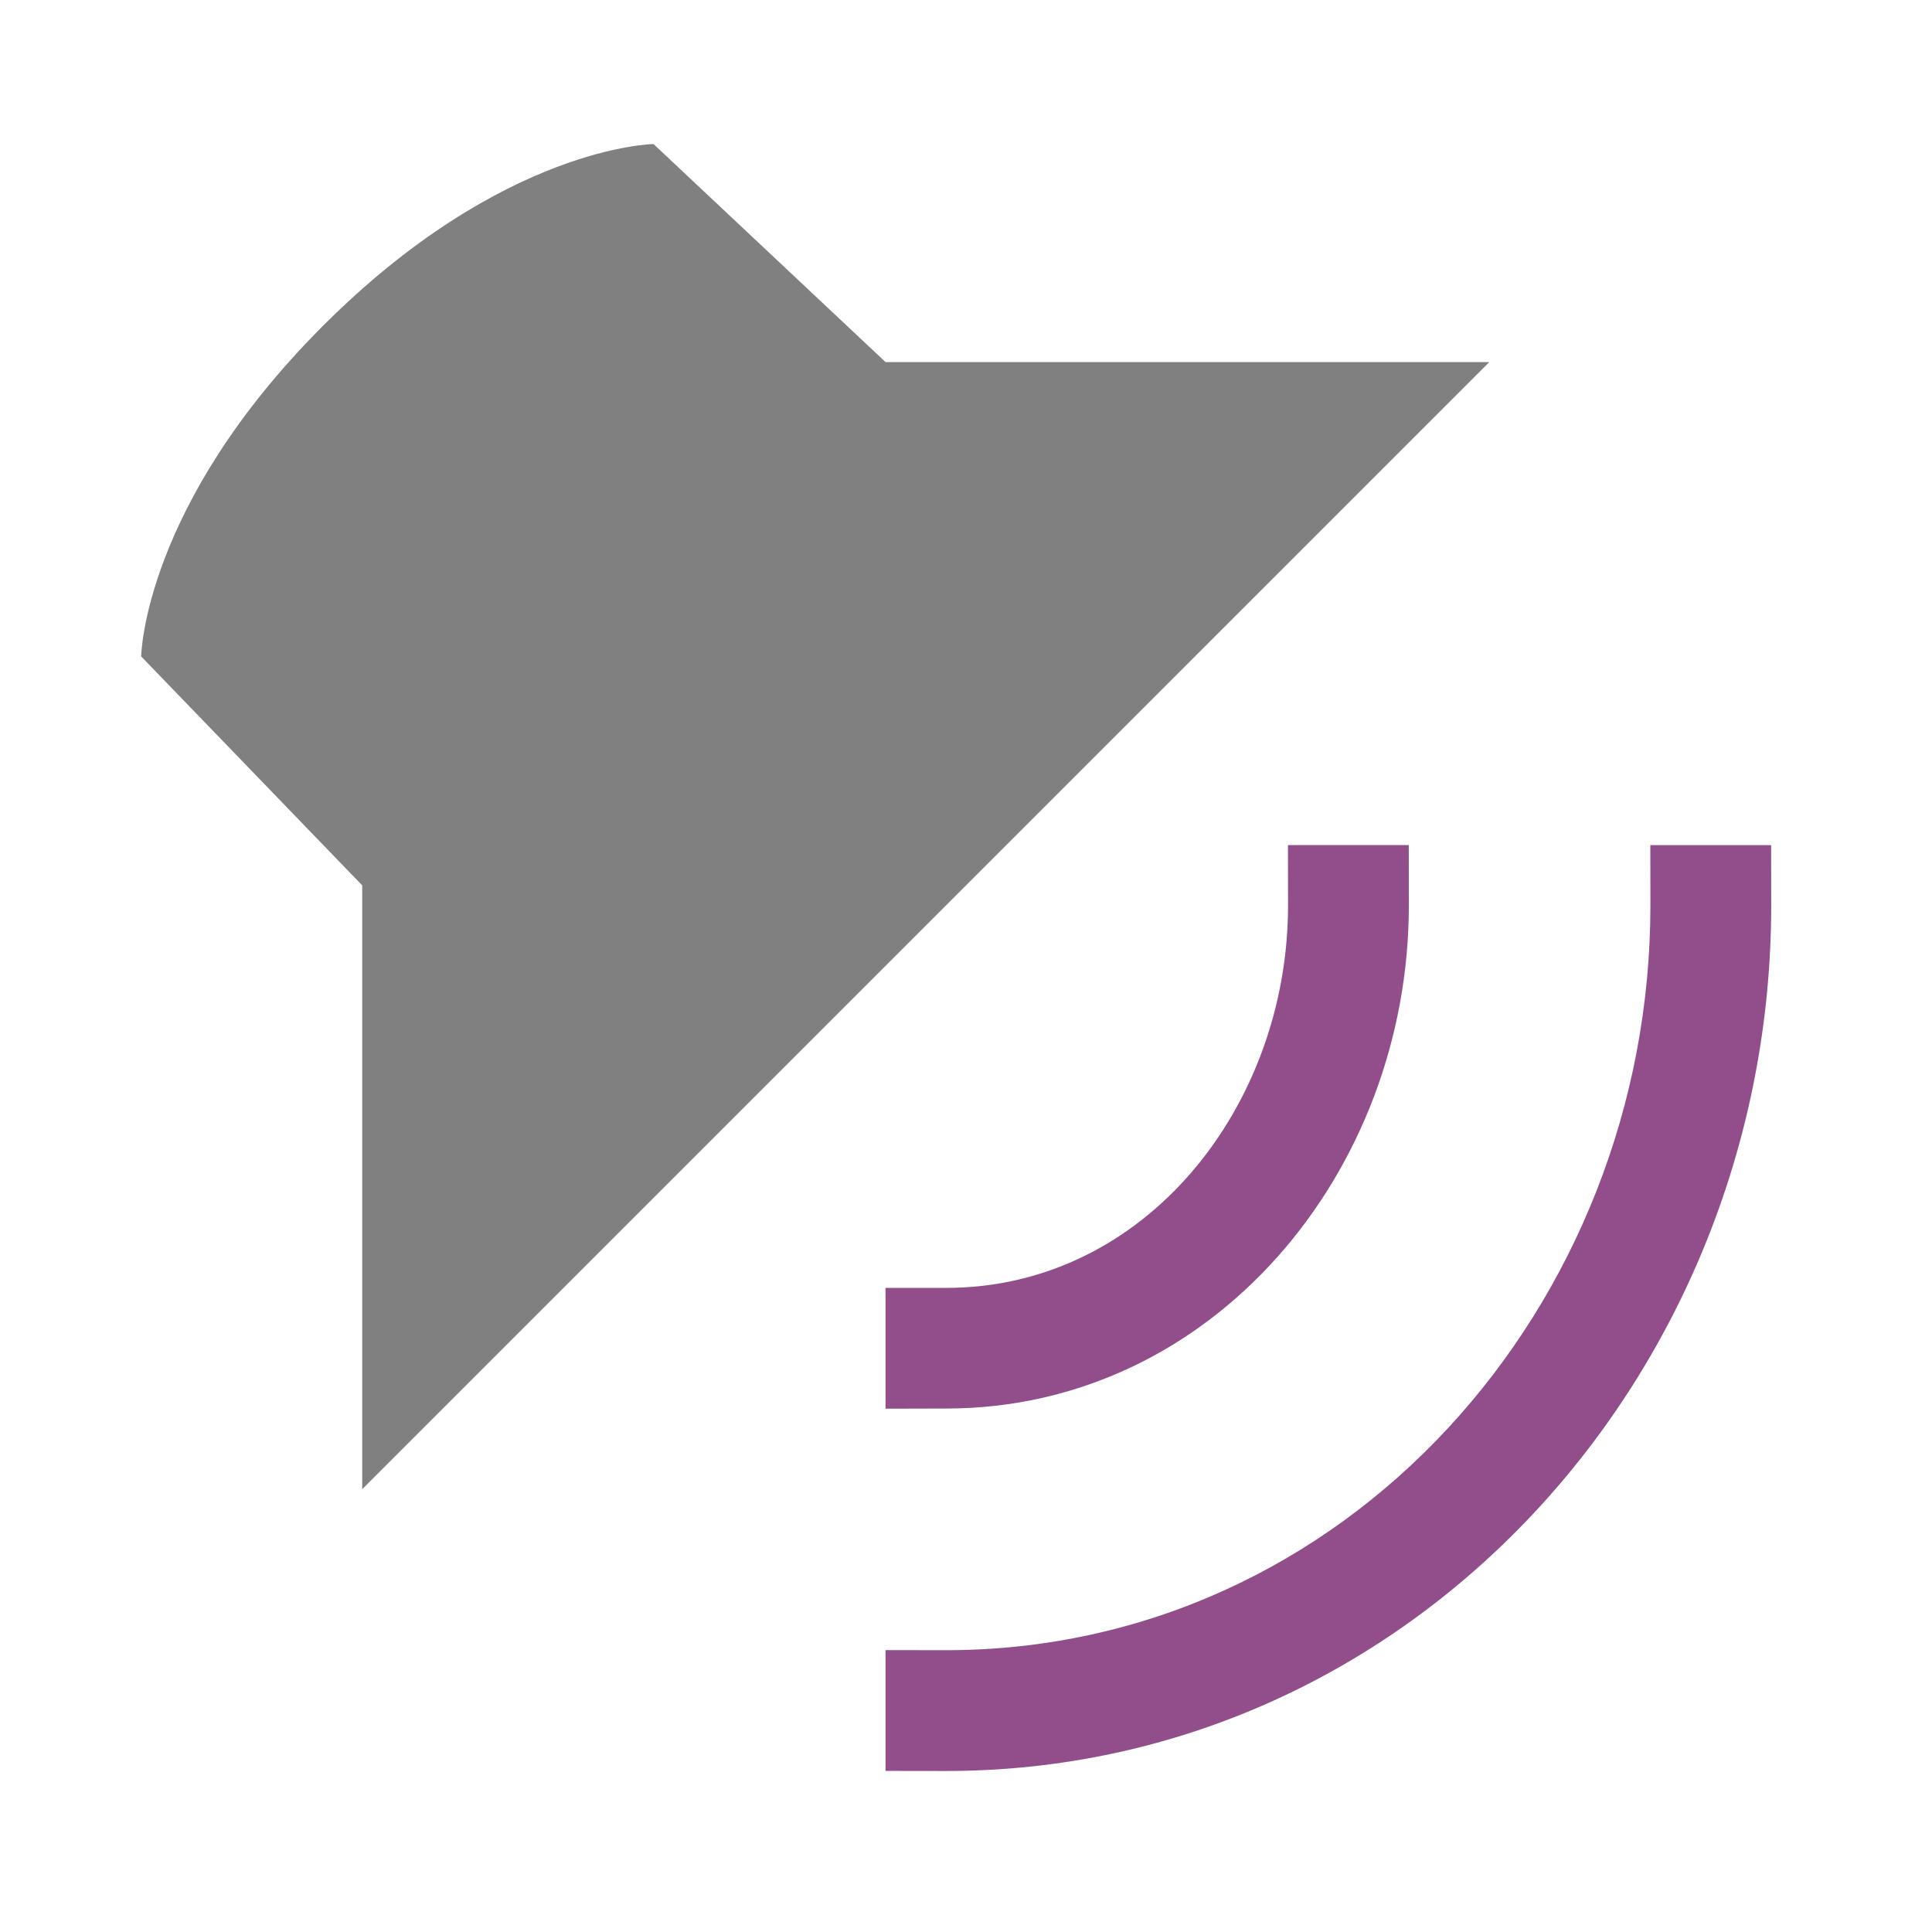
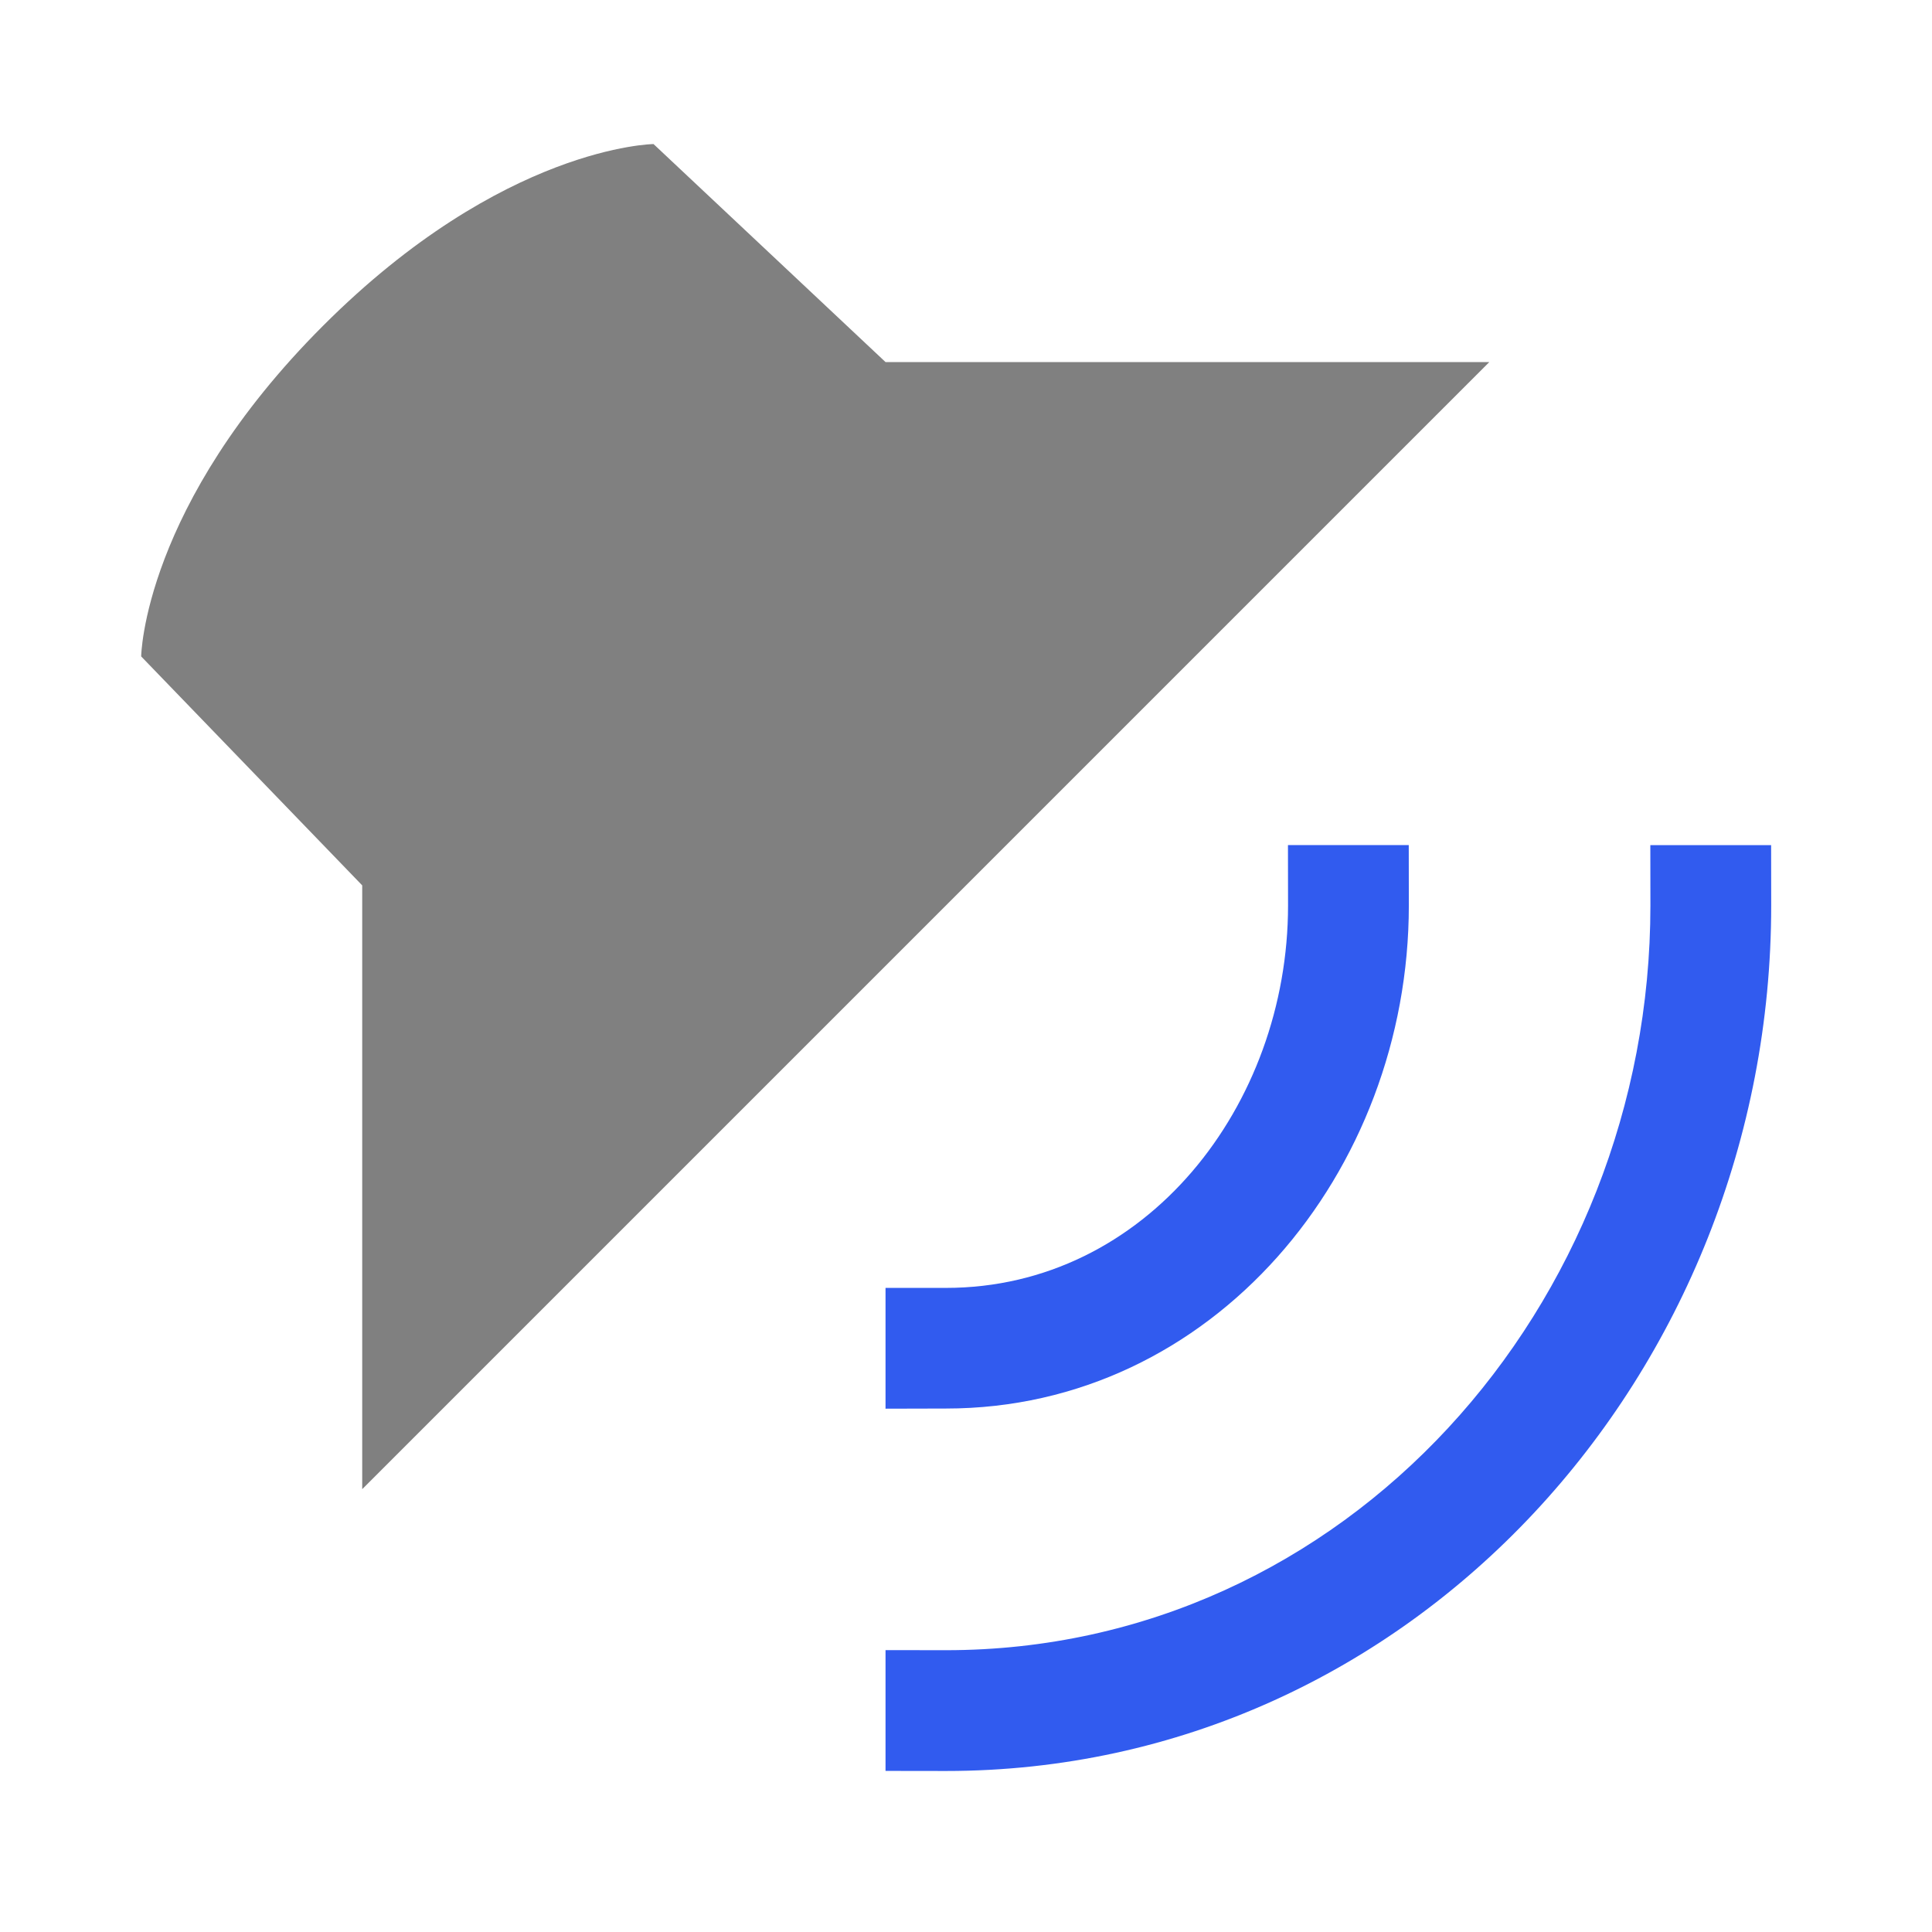
<svg xmlns="http://www.w3.org/2000/svg" width="48" height="48" viewBox="0 0 12.7 12.7" version="1.1" id="svg11382">
  <defs id="defs11376" />
  <g id="layer1" transform="translate(0,-284.3)">
-     <path style="fill:#808080;stroke-width:0.265" id="path7100" d="m 2.381,294.089 v -3.969 l -1.453,-1.505 c 0,0 0.013,-0.991 1.196,-2.174 1.183,-1.183 2.172,-1.194 2.172,-1.194 l 1.525,1.433 h 3.969 z" />
-     <path id="path7102" overflow="visible" font-weight="400" style="color:#000000;font-weight:400;line-height:normal;font-family:sans-serif;font-variant-ligatures:normal;font-variant-position:normal;font-variant-caps:normal;font-variant-numeric:normal;font-variant-alternates:normal;font-feature-settings:normal;text-indent:0;text-align:start;text-decoration:none;text-decoration-line:none;text-decoration-style:solid;text-decoration-color:#000000;text-transform:none;text-orientation:mixed;white-space:normal;shape-padding:0;overflow:visible;isolation:auto;mix-blend-mode:normal;fill:#924d8b;stroke-width:0.265;fill-opacity:1" d="m 5.821,293.56 2e-7,-0.794 h 0.397 c 1.315,2.4e-4 2.249,-1.199 2.249,-2.514 l -5.61e-4,-0.397 h 0.794 l 5.612e-4,0.397 c -2.648e-4,1.753 -1.29,3.307 -3.043,3.307 z" />
-     <path id="path7104" overflow="visible" font-weight="400" style="color:#000000;font-weight:400;line-height:normal;font-family:sans-serif;font-variant-ligatures:normal;font-variant-position:normal;font-variant-caps:normal;font-variant-numeric:normal;font-variant-alternates:normal;font-feature-settings:normal;text-indent:0;text-align:start;text-decoration:none;text-decoration-line:none;text-decoration-style:solid;text-decoration-color:#000000;text-transform:none;text-orientation:mixed;white-space:normal;shape-padding:0;overflow:visible;isolation:auto;mix-blend-mode:normal;fill:#924d8b;stroke-width:0.265;fill-opacity:1" d="m 5.821,295.941 v -0.794 l 0.397,5.6e-4 c 2.63,3.5e-4 4.631,-2.265 4.631,-4.895 l -5.61e-4,-0.397 h 0.794 l 5.61e-4,0.397 c -1.54e-4,3.068 -2.356,5.689 -5.424,5.689 z" />
+     <path d="m 2.381,294.089 v -3.969 l -1.453,-1.505 c 0,0 0.013,-0.991 1.196,-2.174 1.183,-1.183 2.172,-1.194 2.172,-1.194 l 1.525,1.433 h 3.969 z" id="path7100" style="fill:#808080;stroke-width:0.265;opacity:1" />
+     <path d="m 5.821,293.56 2e-7,-0.794 h 0.397 c 1.315,2.4e-4 2.249,-1.199 2.249,-2.514 l -5.61e-4,-0.397 h 0.794 l 5.612e-4,0.397 c -2.648e-4,1.753 -1.29,3.307 -3.043,3.307 z" style="color:#000000;font-weight:400;line-height:normal;font-family:sans-serif;font-variant-ligatures:normal;font-variant-position:normal;font-variant-caps:normal;font-variant-numeric:normal;font-variant-alternates:normal;font-feature-settings:normal;text-indent:0;text-align:start;text-decoration:none;text-decoration-line:none;text-decoration-style:solid;text-decoration-color:#000000;text-transform:none;text-orientation:mixed;white-space:normal;shape-padding:0;overflow:visible;isolation:auto;mix-blend-mode:normal;fill:#315bef;stroke-width:0.265;fill-opacity:1;opacity:1" font-weight="400" overflow="visible" id="path7102" />
+     <path d="m 5.821,295.941 v -0.794 l 0.397,5.6e-4 c 2.63,3.5e-4 4.631,-2.265 4.631,-4.895 l -5.61e-4,-0.397 h 0.794 l 5.61e-4,0.397 c -1.54e-4,3.068 -2.356,5.689 -5.424,5.689 z" style="color:#000000;font-weight:400;line-height:normal;font-family:sans-serif;font-variant-ligatures:normal;font-variant-position:normal;font-variant-caps:normal;font-variant-numeric:normal;font-variant-alternates:normal;font-feature-settings:normal;text-indent:0;text-align:start;text-decoration:none;text-decoration-line:none;text-decoration-style:solid;text-decoration-color:#000000;text-transform:none;text-orientation:mixed;white-space:normal;shape-padding:0;overflow:visible;isolation:auto;mix-blend-mode:normal;fill:#315bef;stroke-width:0.265;fill-opacity:1;opacity:1" font-weight="400" overflow="visible" id="path7104" />
  </g>
</svg>
